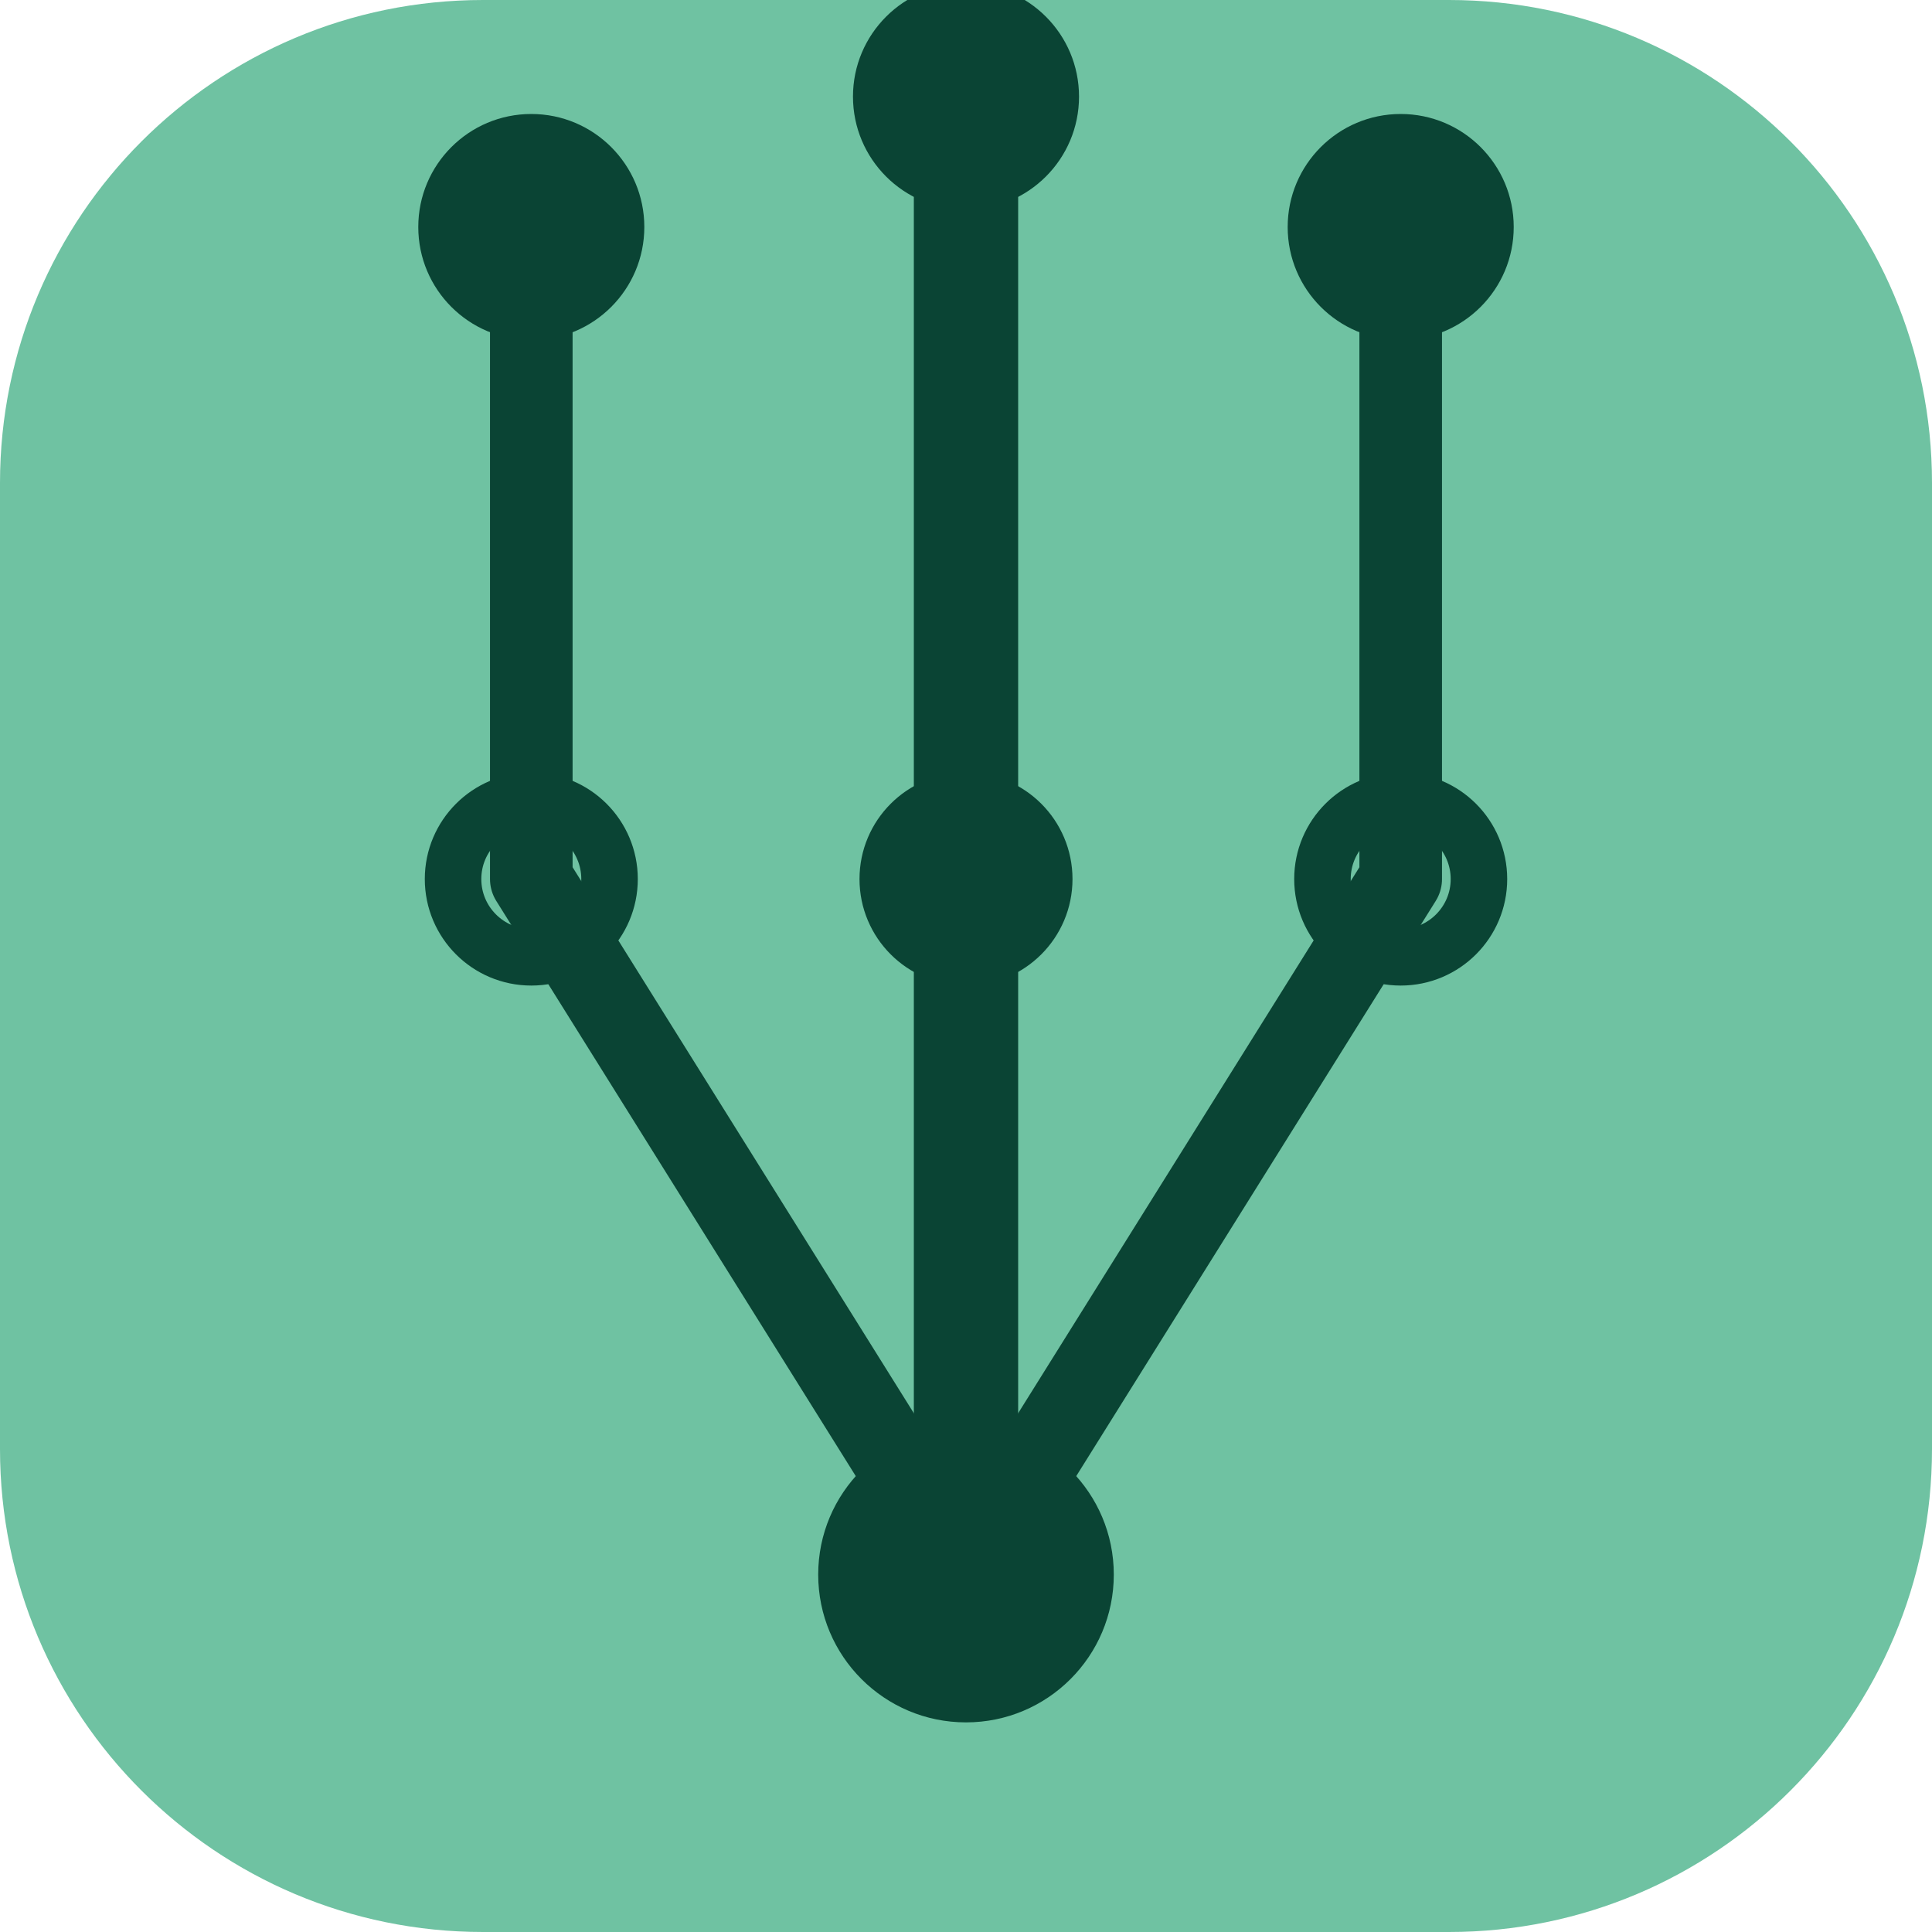
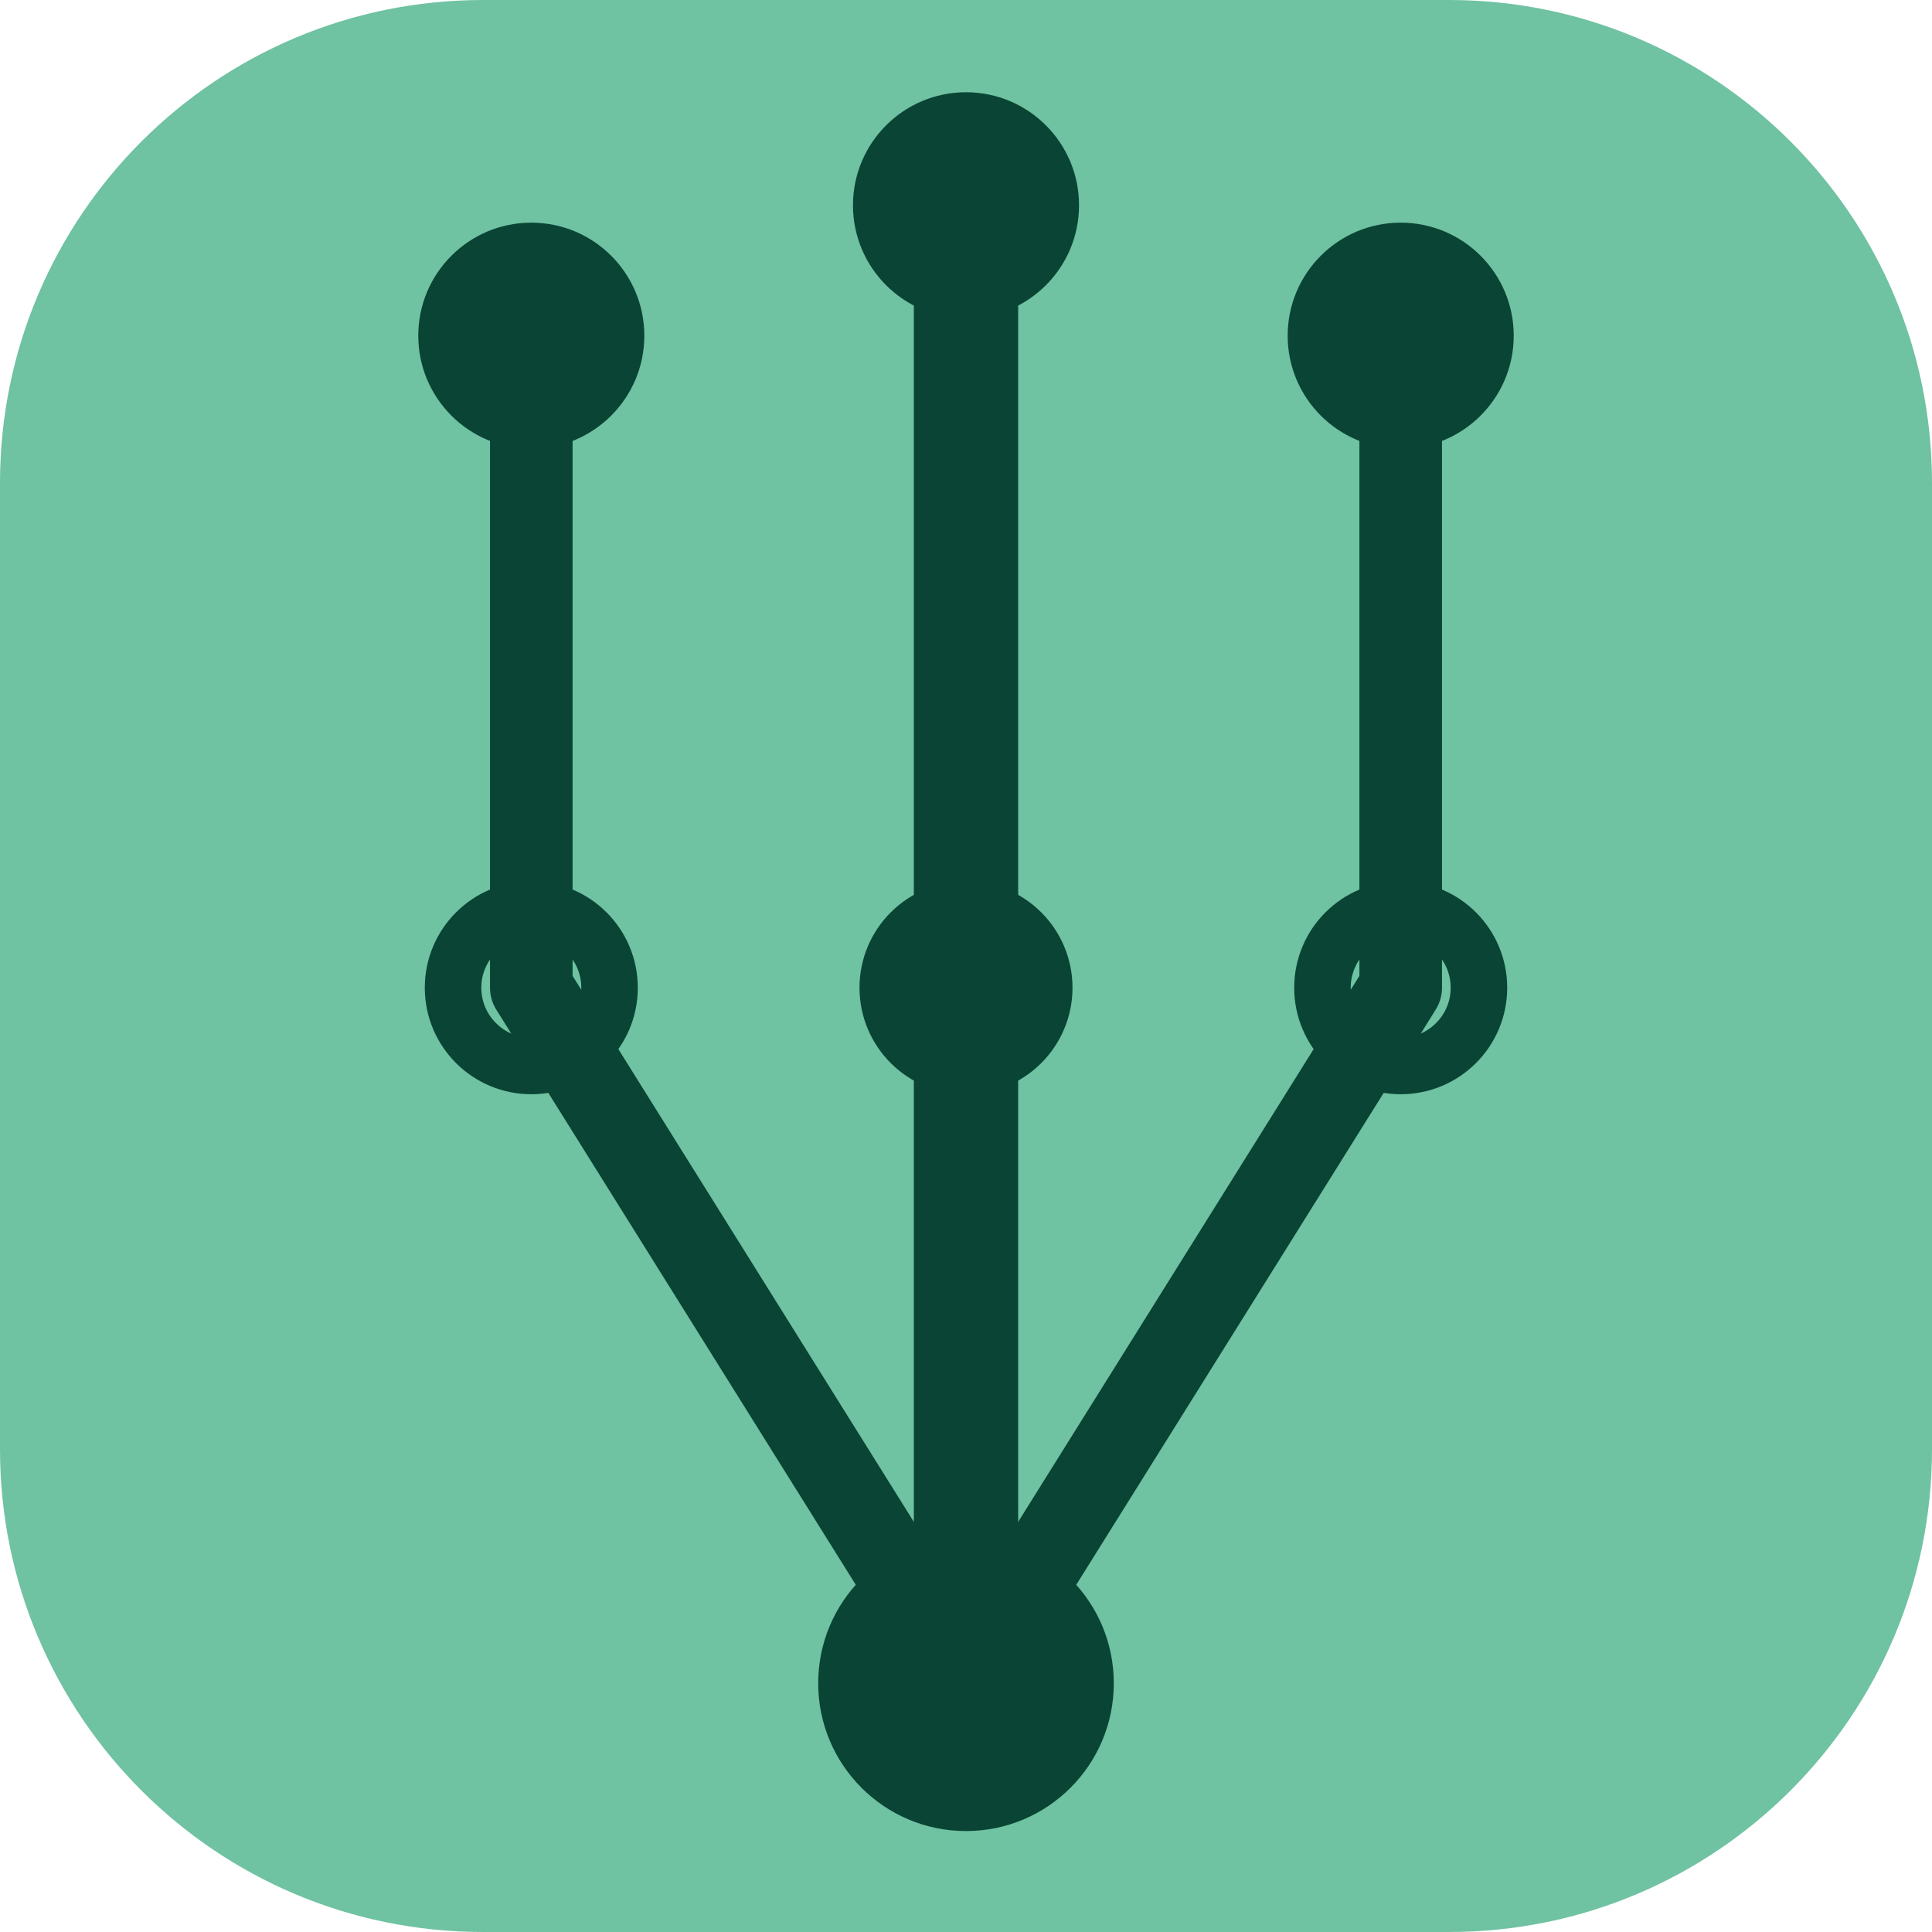
<svg xmlns="http://www.w3.org/2000/svg" viewBox="0 0 48 48" role="img" aria-label="Agentic Mermaid">
  <rect width="48" height="48" rx="12" fill="#6FC2A2" />
  <g transform="translate(24 24) scale(1.08) translate(-24 -24)">
    <g fill="none" stroke="#0A4434" stroke-linecap="round" stroke-linejoin="round">
-       <polyline points="14,7 14,22 24,38" stroke-width="1.9" />
-       <polyline points="24,4 24,22 24,38" stroke-width="2.4" />
-       <polyline points="34,7 34,22 24,38" stroke-width="1.9" />
+       <polyline points="14,9.5 14,24.5 24,40.5" stroke-width="1.9" />
+       <polyline points="24,6.5 24,24.5 24,40.5" stroke-width="2.4" />
+       <polyline points="34,9.5 34,24.5 24,40.5" stroke-width="1.9" />
    </g>
    <g fill="#0A4434">
-       <circle cx="14" cy="7" r="2.6" />
-       <circle cx="24" cy="4" r="2.6" />
-       <circle cx="34" cy="7" r="2.6" />
-       <circle cx="24" cy="38" r="3.4" />
+       <circle cx="14" cy="9.5" r="2.6" />
+       <circle cx="24" cy="6.5" r="2.6" />
+       <circle cx="34" cy="9.5" r="2.6" />
+       <circle cx="24" cy="40.5" r="3.4" />
    </g>
    <g fill="none" stroke="#0A4434" stroke-width="1.3">
-       <circle cx="14" cy="22" r="1.8" />
-       <circle cx="24" cy="22" r="1.8" />
-       <circle cx="34" cy="22" r="1.8" />
+       <circle cx="14" cy="24.5" r="1.8" />
+       <circle cx="24" cy="24.5" r="1.8" />
+       <circle cx="34" cy="24.5" r="1.8" />
    </g>
  </g>
</svg>
